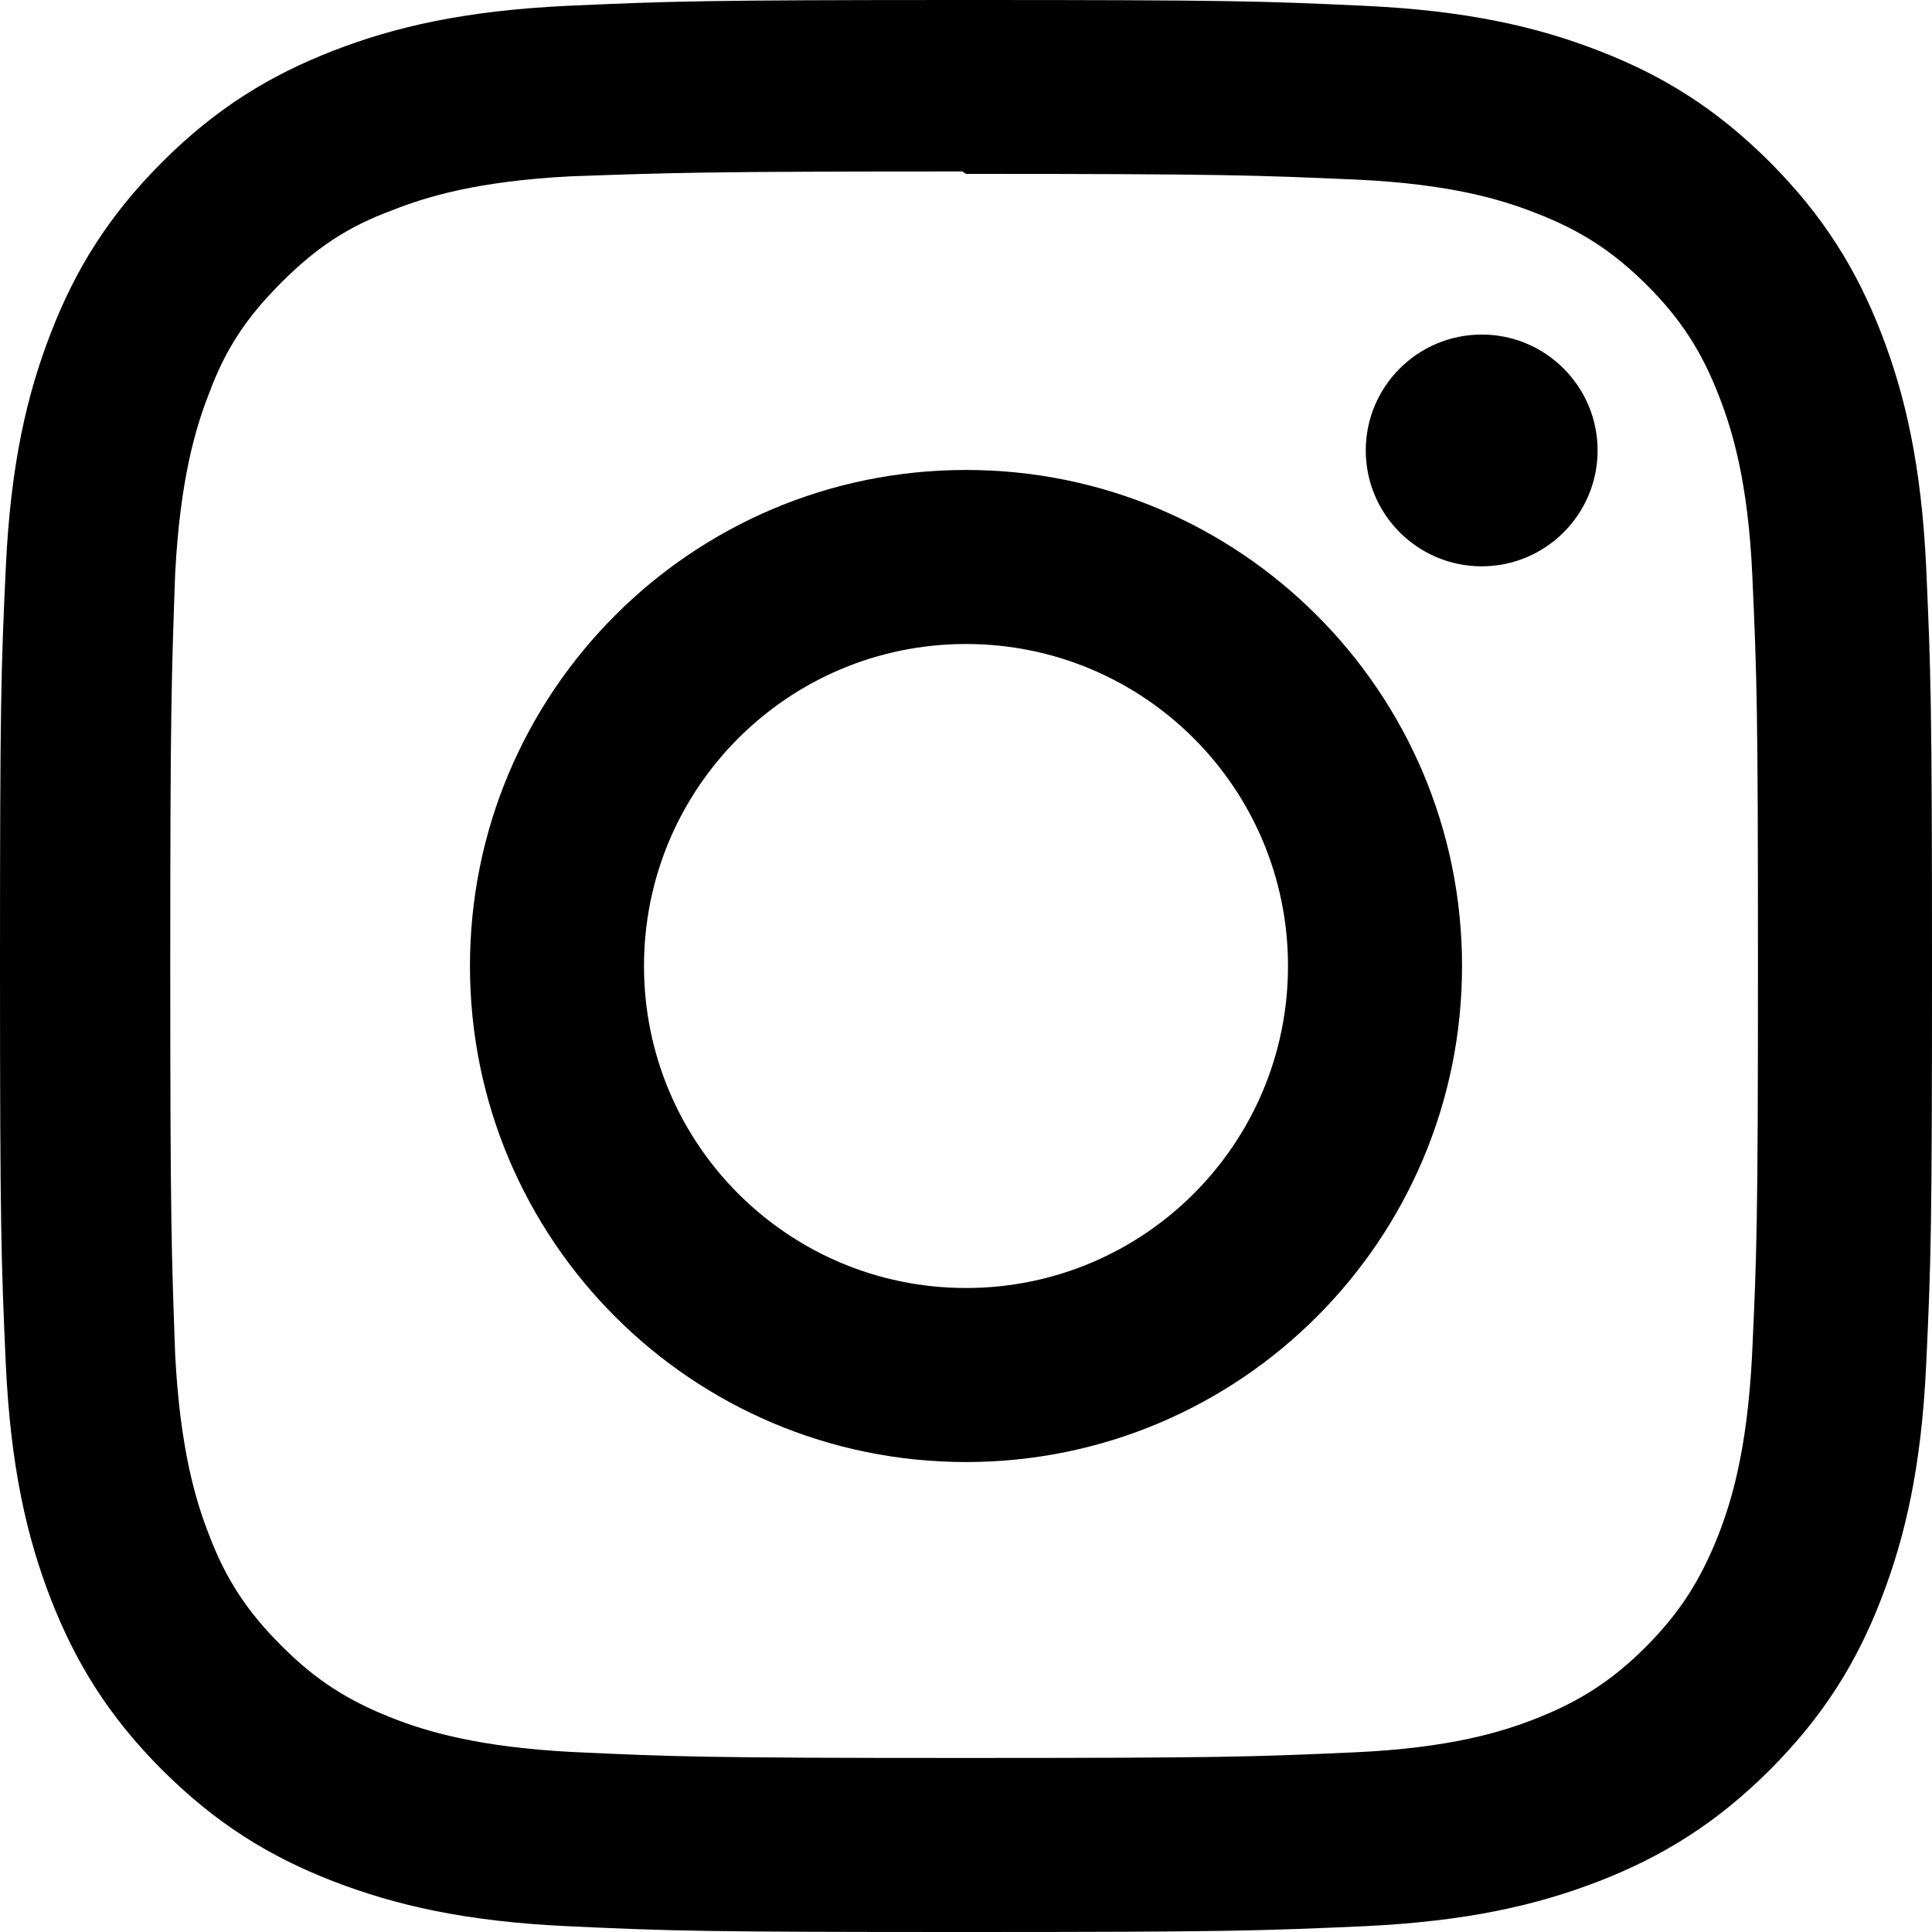
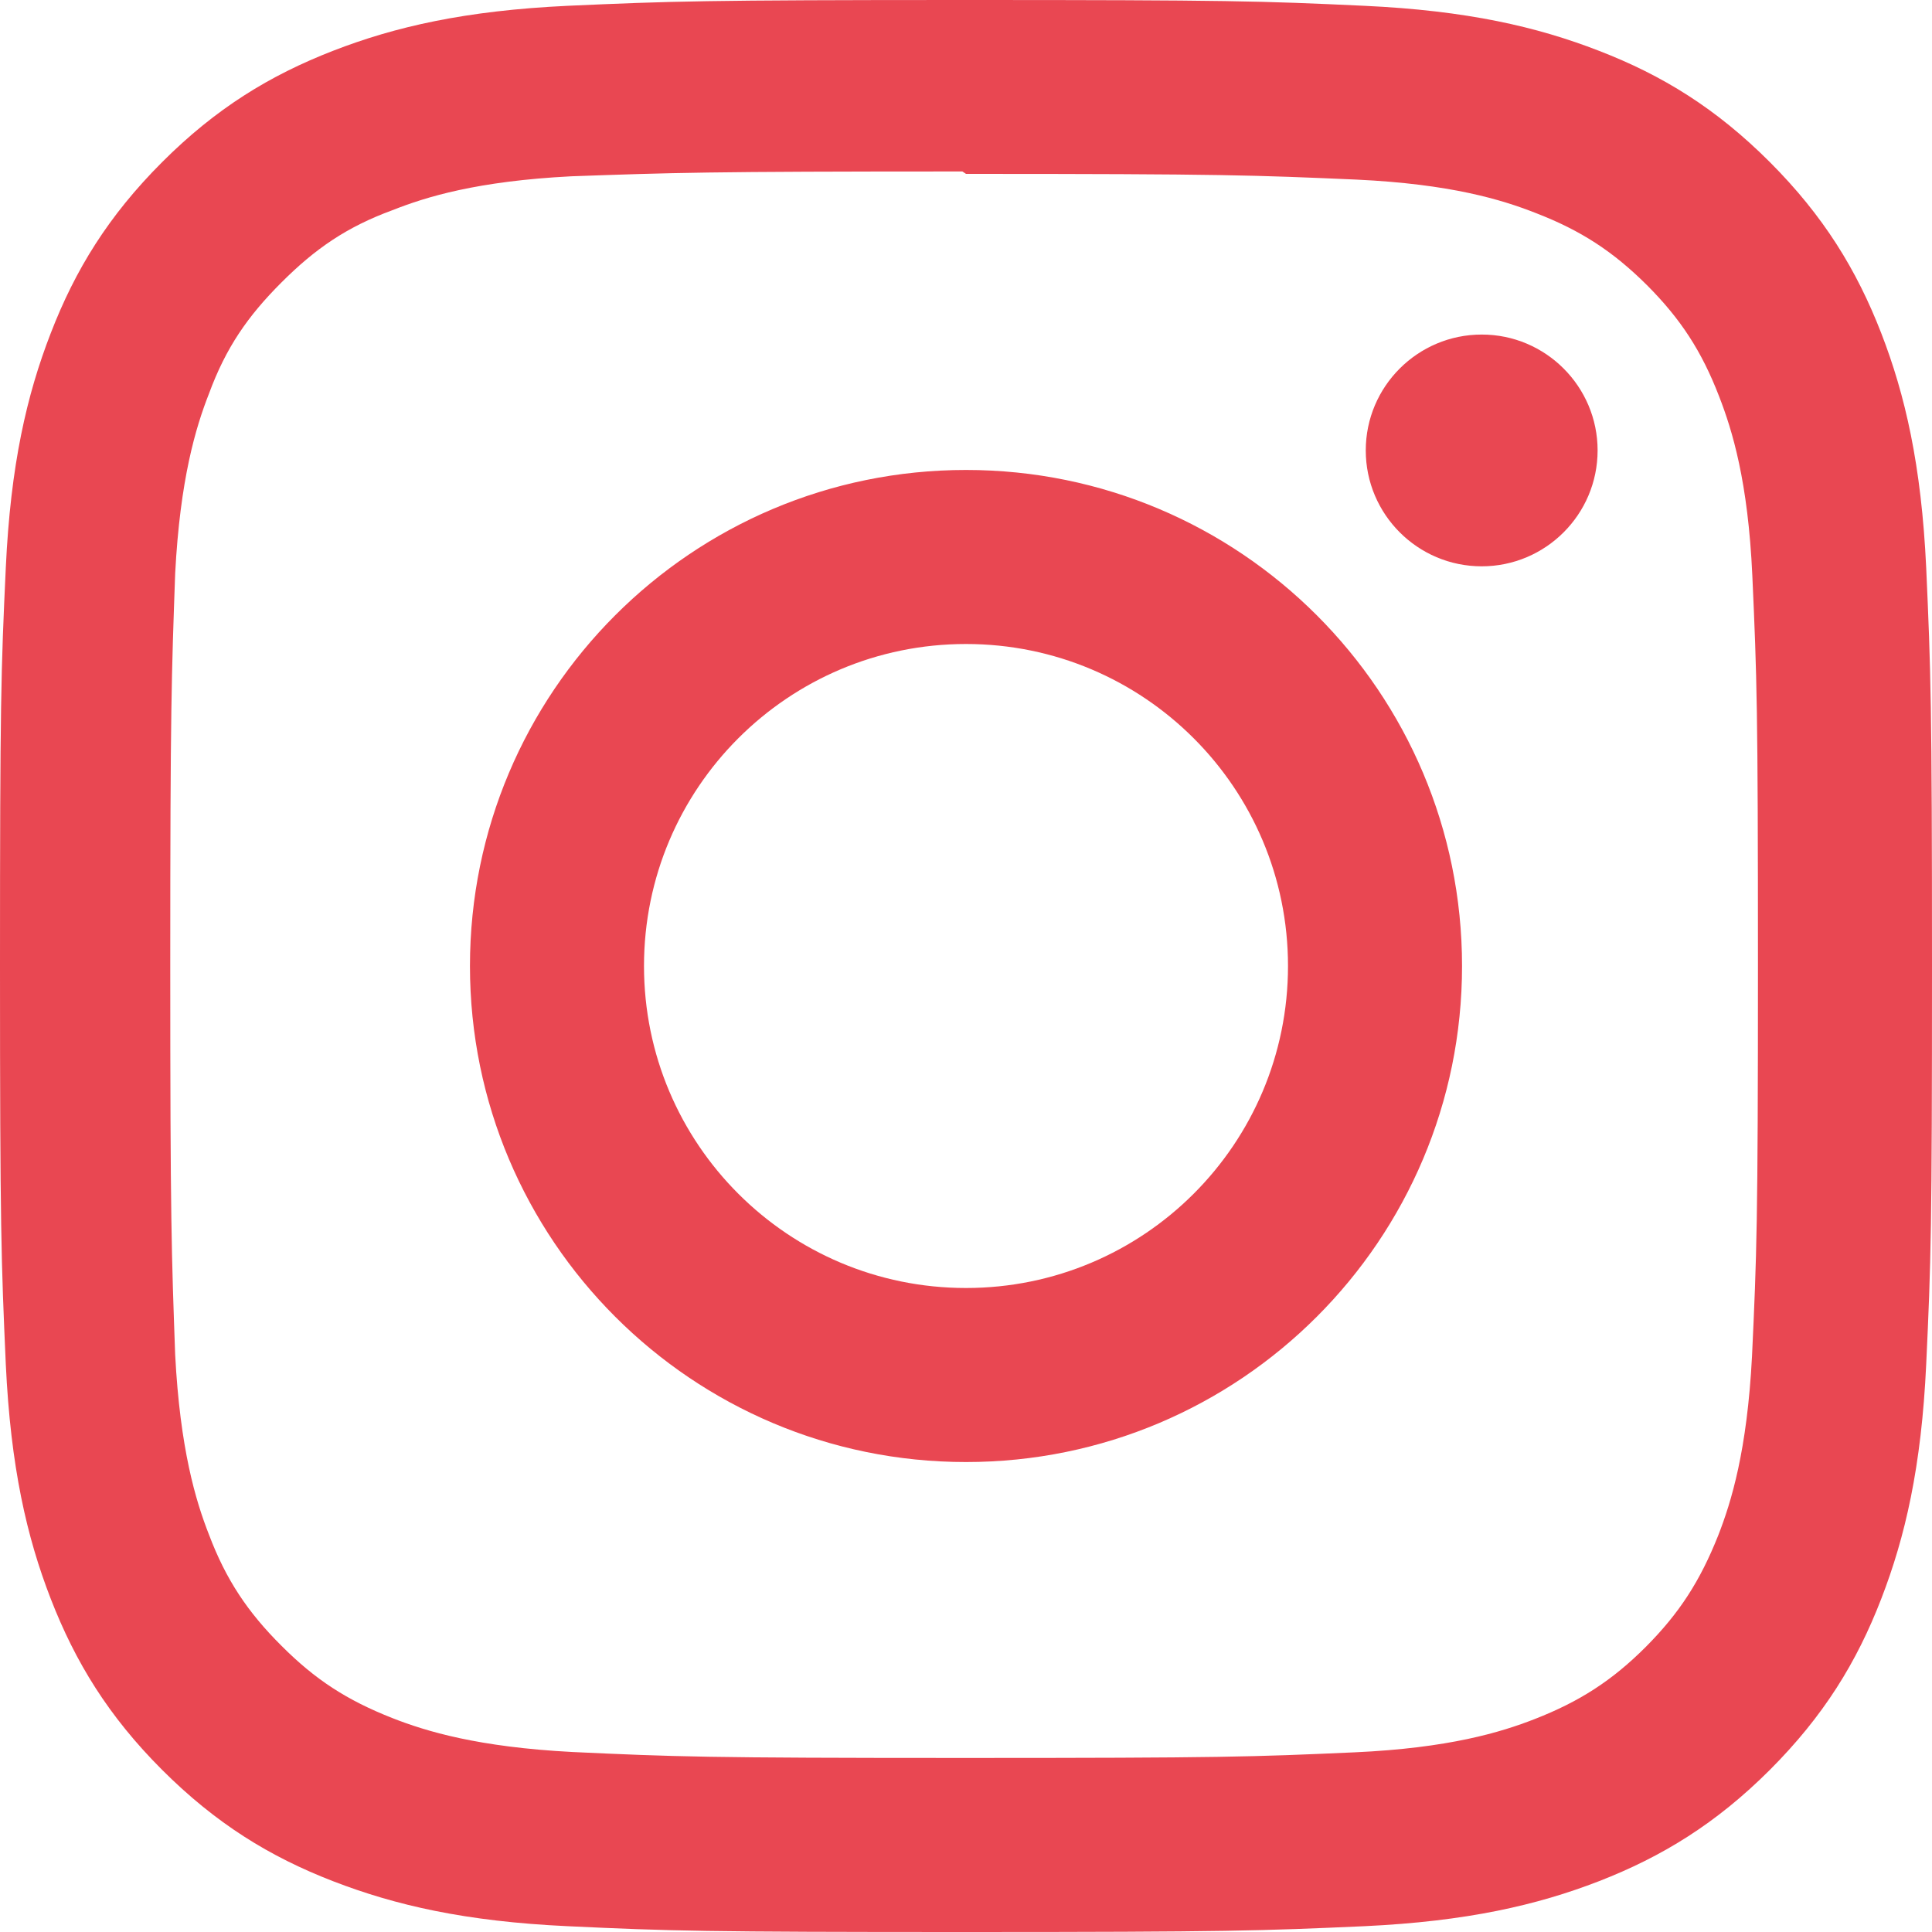
- <svg xmlns="http://www.w3.org/2000/svg" role="img" viewBox="0 0 24 24">
+ <svg xmlns="http://www.w3.org/2000/svg" fill="#e94752" role="img" viewBox="0 0 24 24">
  <path d="M12 0C8.74 0 8.333.015 7.053.072 5.775.132 4.905.333 4.14.63c-.789.306-1.459.717-2.126 1.384S.935 3.35.63 4.14C.333 4.905.131 5.775.072 7.053.012 8.333 0 8.74 0 12s.015 3.667.072 4.947c.06 1.277.261 2.148.558 2.913.306.788.717 1.459 1.384 2.126.667.666 1.336 1.079 2.126 1.384.766.296 1.636.499 2.913.558C8.333 23.988 8.74 24 12 24s3.667-.015 4.947-.072c1.277-.06 2.148-.262 2.913-.558.788-.306 1.459-.718 2.126-1.384.666-.667 1.079-1.335 1.384-2.126.296-.765.499-1.636.558-2.913.06-1.28.072-1.687.072-4.947s-.015-3.667-.072-4.947c-.06-1.277-.262-2.149-.558-2.913-.306-.789-.718-1.459-1.384-2.126C21.319 1.347 20.651.935 19.86.63c-.765-.297-1.636-.499-2.913-.558C15.667.012 15.26 0 12 0zm0 2.16c3.203 0 3.585.016 4.85.071 1.17.055 1.805.249 2.227.415.562.217.96.477 1.382.896.419.42.679.819.896 1.381.164.422.36 1.057.413 2.227.057 1.266.07 1.646.07 4.85s-.015 3.585-.074 4.85c-.061 1.17-.256 1.805-.421 2.227-.224.562-.479.96-.899 1.382-.419.419-.824.679-1.38.896-.42.164-1.065.36-2.235.413-1.274.057-1.649.07-4.859.07-3.211 0-3.586-.015-4.859-.074-1.171-.061-1.816-.256-2.236-.421-.569-.224-.96-.479-1.379-.899-.421-.419-.69-.824-.9-1.38-.165-.42-.359-1.065-.42-2.235-.045-1.26-.061-1.649-.061-4.844 0-3.196.016-3.586.061-4.861.061-1.17.255-1.814.42-2.234.21-.57.479-.96.9-1.381.419-.419.81-.689 1.379-.898.42-.166 1.051-.361 2.221-.421 1.275-.045 1.65-.06 4.859-.06l.045.03zm0 3.678c-3.405 0-6.162 2.76-6.162 6.162 0 3.405 2.76 6.162 6.162 6.162 3.405 0 6.162-2.76 6.162-6.162 0-3.405-2.76-6.162-6.162-6.162zM12 16c-2.21 0-4-1.79-4-4s1.79-4 4-4 4 1.79 4 4-1.79 4-4 4zm7.846-10.405c0 .795-.646 1.44-1.44 1.44-.795 0-1.44-.646-1.44-1.44 0-.794.646-1.439 1.44-1.439.793-.001 1.44.645 1.44 1.439z" />
</svg>
